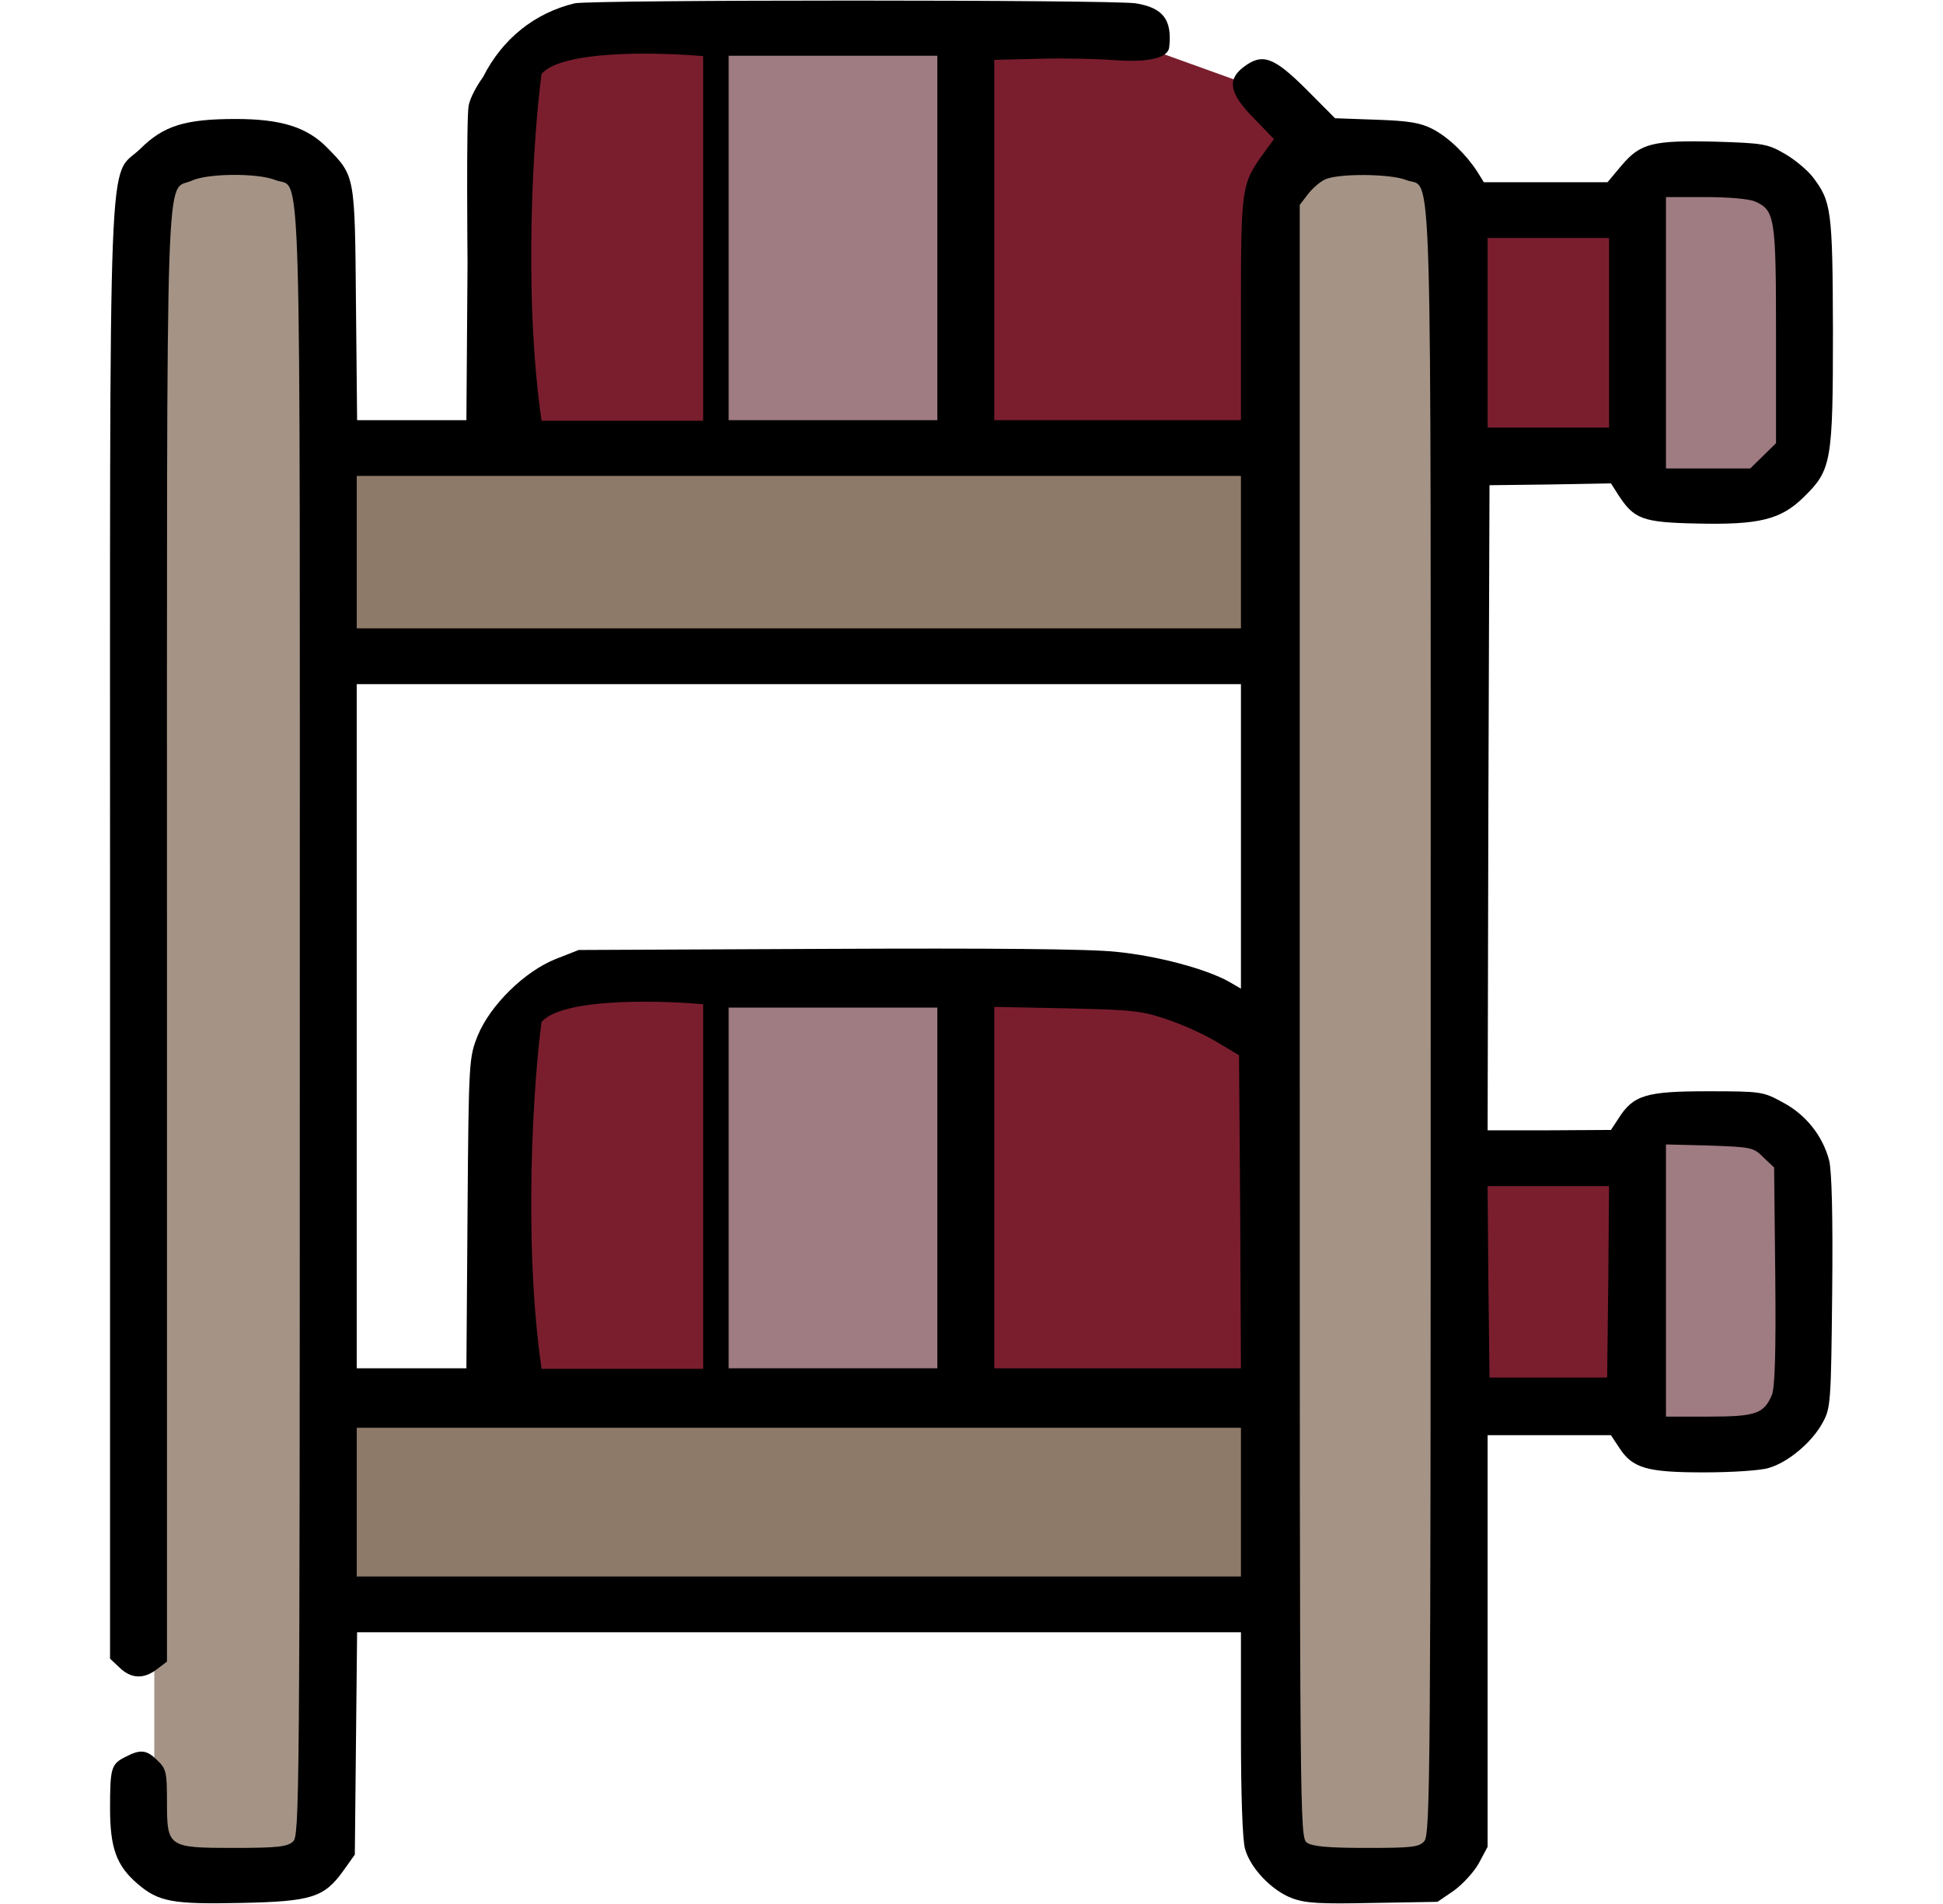
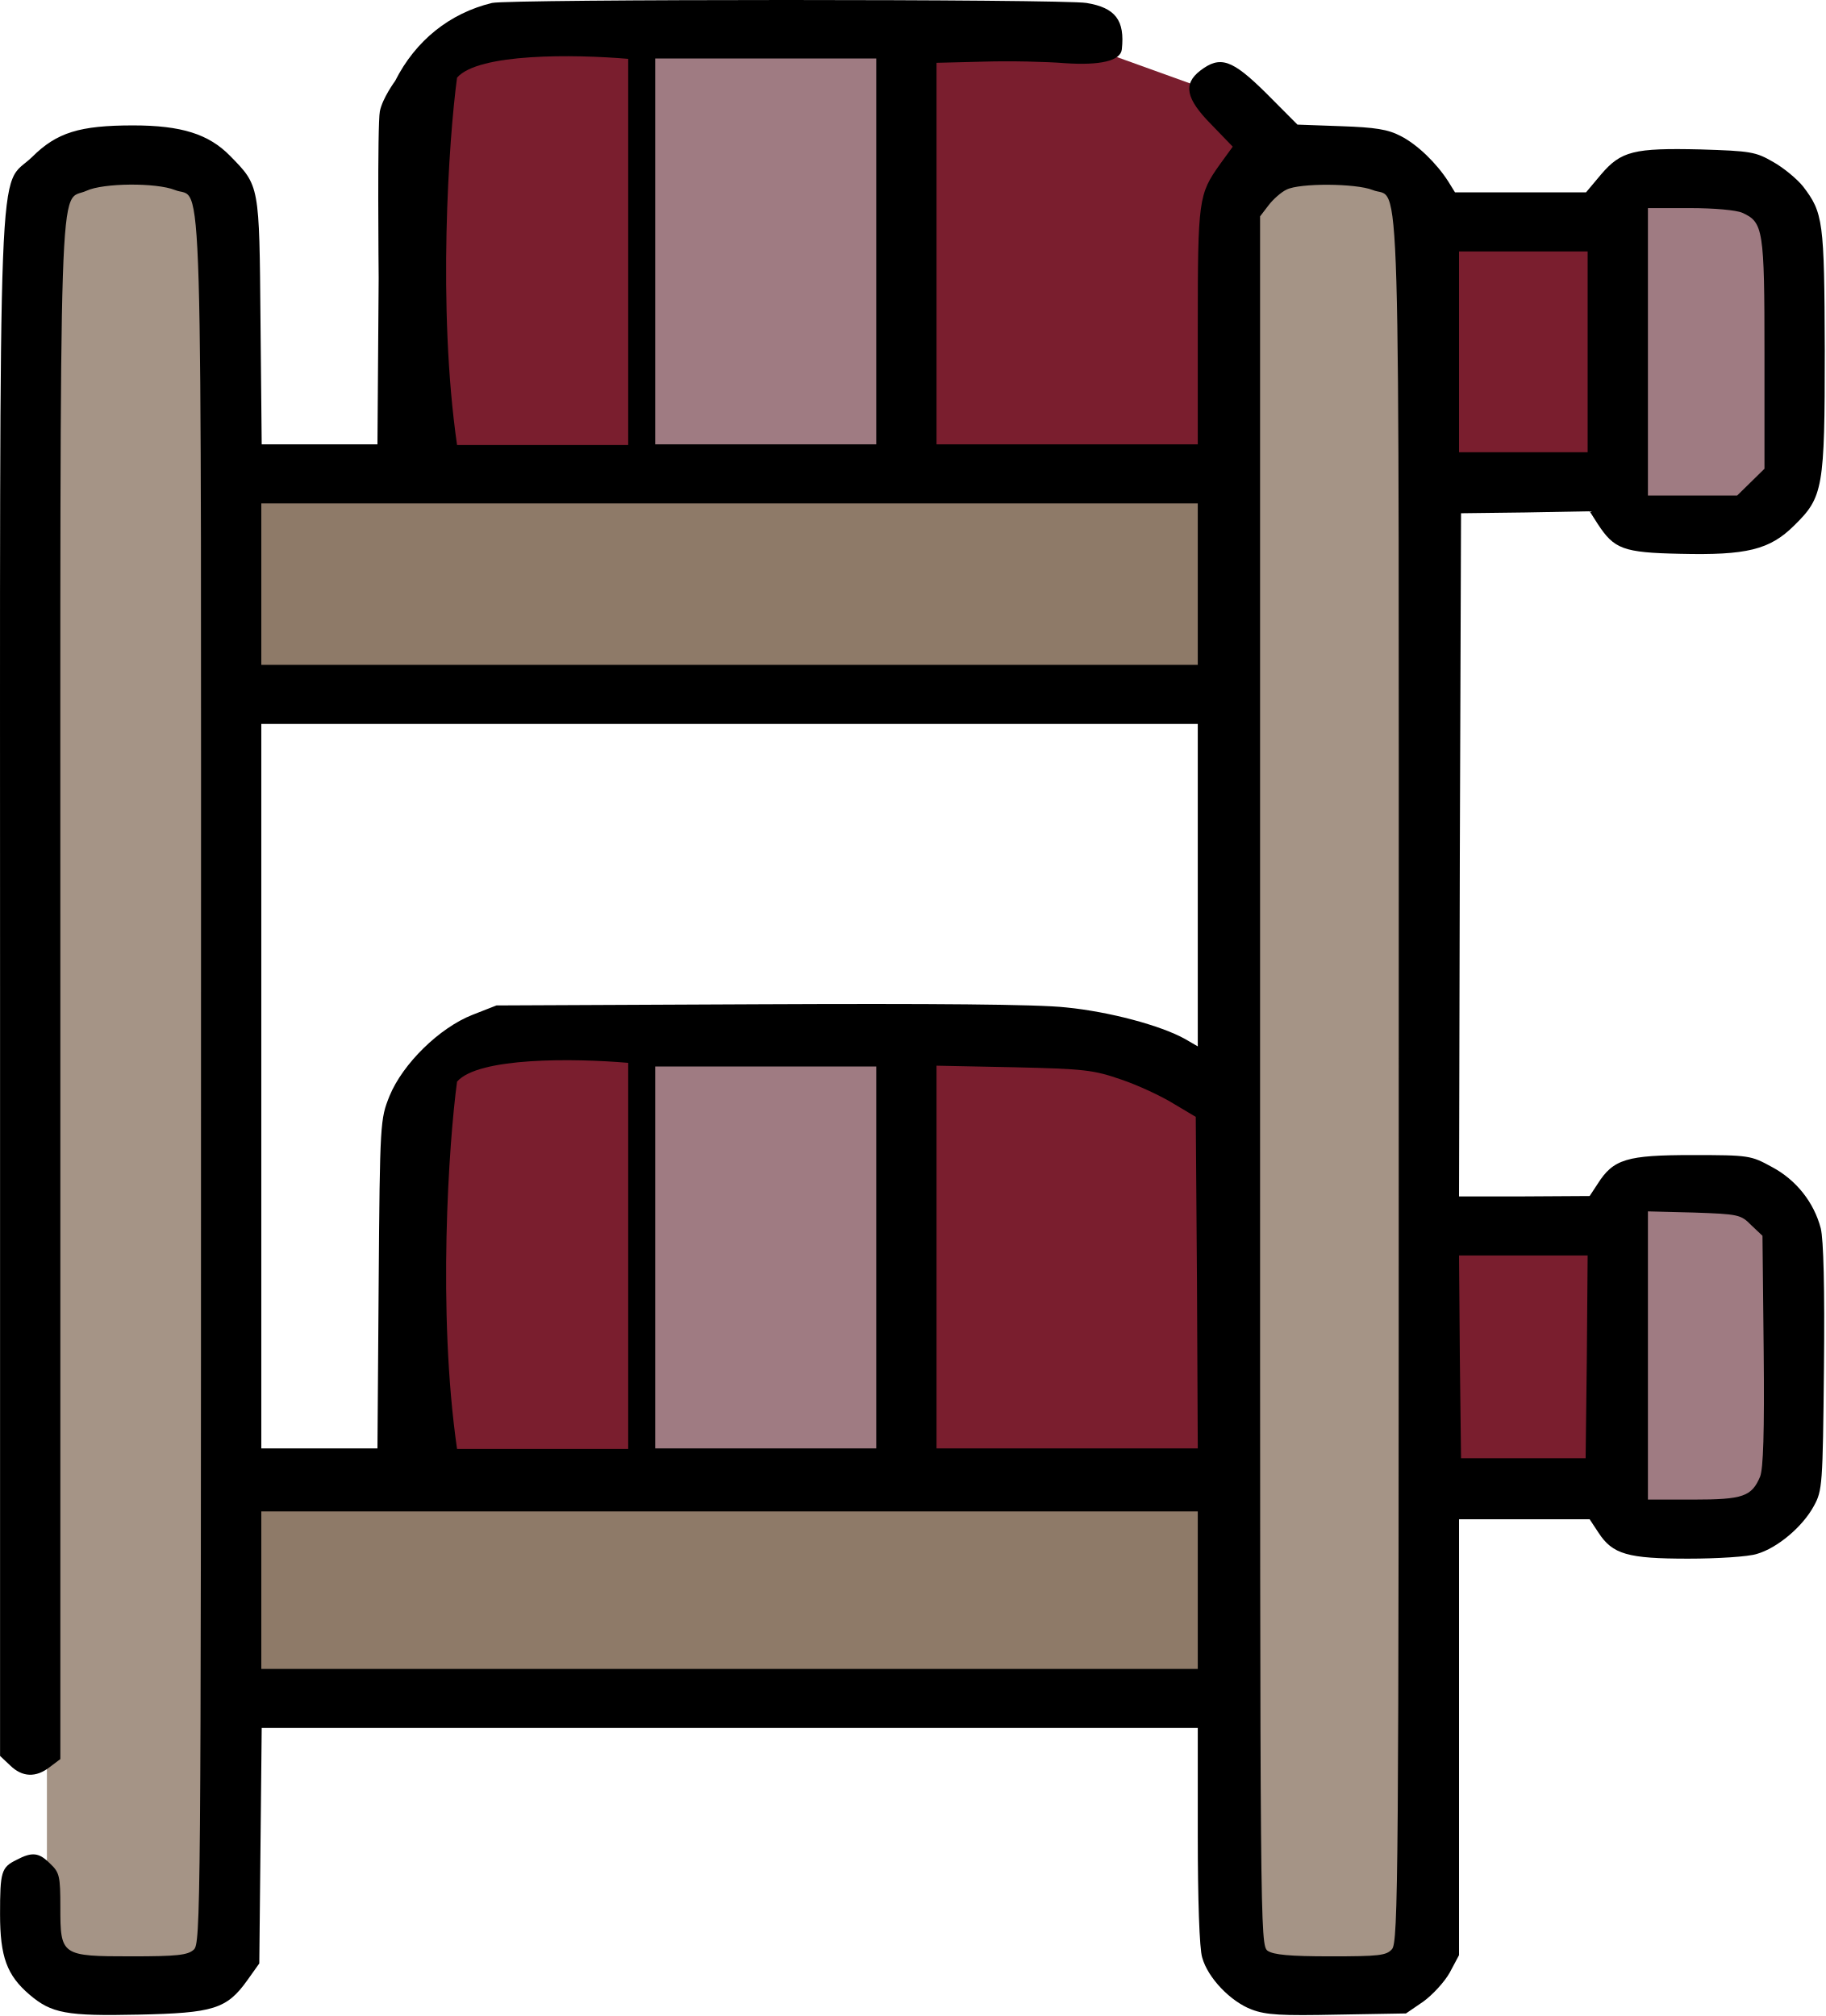
- <svg xmlns="http://www.w3.org/2000/svg" width="248" height="243" viewBox="0 0 248 243" fill="none">
-   <path d="M121.079 175.276H92.36V127.297H121.079V175.276Z" fill="#9F7B82" stroke="#9F7B82" />
-   <path d="M121.079 54.825H92.36V6.846H121.079V54.825Z" fill="#9F7B82" stroke="#9F7B82" />
-   <path d="M210.066 62.5V23.623C216.028 17.921 226.589 23.407 231.125 26.863V48.245L227.237 62.5H210.066Z" fill="#9F7B82" stroke="#9F7B82" />
-   <path d="M209.742 183.989V145.761C212.853 140.577 224.645 143.601 230.153 145.761V166.495L226.589 183.989H209.742Z" fill="#9F7B82" stroke="#9F7B82" />
-   <path d="M123.086 178.367V125.137C135.681 121.738 154.157 128.219 161.821 131.884V178.367H123.086Z" fill="#7A1E2E" stroke="#9F7B82" />
-   <path d="M186.812 181.365V148.378H208.054V179.866L186.812 181.365Z" fill="#7A1E2E" stroke="#212121" />
-   <path d="M162.94 58.858L126.883 56.836L125.198 7.299L147.664 6.597L159.907 11.006L166.984 19.431L162.94 23.137V58.858Z" fill="#7A1E2E" />
-   <path d="M208.999 27.456H186.615V57.661H208.999V27.456Z" fill="#7A1E2E" stroke="black" />
-   <path d="M41 239.658H19.694V25.392C30.628 12.528 38.454 20.032 41 25.392V239.658Z" fill="#8E7A68" fill-opacity="0.8" />
-   <path d="M186.812 239.658H165.506V25.392C176.44 12.528 184.266 20.032 186.812 25.392V239.658Z" fill="#8E7A68" fill-opacity="0.8" />
-   <path d="M162.204 57.238V85.243H42.584L42.184 57.238H162.204Z" fill="#8E7A68" />
-   <path d="M42.184 85.243H42.584M42.584 85.243H162.204V57.238H42.184L42.584 85.243Z" stroke="black" />
-   <path d="M162.204 178.367V206.371H42.584L42.184 178.367H162.204Z" fill="#8E7A68" />
-   <path d="M42.184 206.371H42.584M42.584 206.371H162.204V178.367H42.184L42.584 206.371Z" stroke="black" />
-   <path d="M73.334 0.427C68.248 1.661 64.131 4.936 61.661 9.824C61.661 9.824 60.143 11.885 59.82 13.479C59.498 15.073 59.675 33.555 59.675 33.555L59.53 53.631H52.555H45.58L45.434 38.776C45.289 22.307 45.337 22.497 41.753 18.842C39.186 16.232 35.892 15.188 30.08 15.188C23.637 15.188 20.877 16.042 17.922 18.984C13.708 23.066 14.047 14.286 14.047 118.985V211.723L15.258 212.862C16.711 214.286 18.358 214.381 20.053 213.052L21.312 212.103V119.507C21.312 16.896 21.07 24.632 24.461 23.066C26.495 22.117 32.84 22.069 35.117 22.971C38.556 24.395 38.266 15.235 38.266 130.423C38.266 230.47 38.217 234.362 37.394 235.074C36.667 235.738 35.359 235.881 29.886 235.881C21.409 235.881 21.312 235.786 21.312 229.948C21.312 226.246 21.215 225.772 20.102 224.728C18.745 223.351 17.922 223.256 16.033 224.253C14.192 225.155 14.047 225.677 14.047 230.803C14.047 235.928 14.87 238.159 17.583 240.485C20.247 242.763 22.039 243.095 30.758 242.905C39.719 242.715 41.365 242.241 43.836 238.776L45.289 236.735L45.434 222.544L45.58 208.354H101.961H158.391V221.263C158.391 228.952 158.584 234.979 158.923 236.023C159.601 238.491 162.362 241.339 164.881 242.288C166.625 242.953 168.466 243.047 175.247 242.905L183.481 242.763L185.564 241.339C186.678 240.532 188.131 238.966 188.761 237.827L189.875 235.738V209.445V183.199H197.77H205.617L206.683 184.813C208.378 187.423 210.219 187.945 217.484 187.945C221.02 187.945 224.75 187.708 225.767 187.376C228.237 186.664 231.289 184.101 232.645 181.586C233.662 179.735 233.711 179.07 233.856 164.927C233.953 155.292 233.808 149.502 233.469 148.126C232.645 144.993 230.514 142.288 227.559 140.722C225.041 139.345 224.847 139.298 217.969 139.298C210.122 139.298 208.475 139.772 206.586 142.762L205.617 144.234L197.722 144.281H189.875L189.972 103.085L190.117 61.937L197.867 61.842L205.617 61.699L206.586 63.218C208.572 66.255 209.637 66.683 216.516 66.825C224.508 67.015 227.317 66.35 230.272 63.408C233.759 59.991 233.953 58.947 233.953 42.288C233.905 26.673 233.759 25.724 231.337 22.544C230.611 21.642 229.012 20.313 227.753 19.601C225.622 18.367 225.041 18.273 218.986 18.083C210.945 17.893 209.395 18.273 206.973 21.12L205.181 23.256H197.286H189.391L188.567 21.927C187.162 19.744 184.886 17.513 182.851 16.469C181.301 15.662 179.8 15.425 175.683 15.282L170.403 15.093L166.673 11.343C162.508 7.214 161.103 6.739 158.681 8.59C156.598 10.204 156.937 11.96 160.037 15.093L162.605 17.75L161.055 19.886C158.487 23.493 158.391 24.11 158.391 39.44V53.631H142.648H126.906V30.612V7.641L132.622 7.499C135.722 7.404 140.13 7.499 142.406 7.689C146.62 7.973 149.091 7.404 149.236 6.028C149.623 2.515 148.461 0.997 144.973 0.427C142.019 -0.047 75.369 -0.047 73.334 0.427ZM119.641 30.375V53.631H106.32H93V30.375V7.119H106.32H119.641V30.375ZM179.461 22.971C182.9 24.395 182.609 15.235 182.609 130.328C182.609 226.246 182.561 234.22 181.786 235.027C181.108 235.786 180.187 235.881 174.375 235.881C169.434 235.881 167.545 235.691 166.819 235.216C165.898 234.552 165.898 232.938 165.898 130.375V26.151L166.916 24.822C167.448 24.11 168.466 23.208 169.095 22.924C170.694 22.117 177.426 22.164 179.461 22.971ZM224.023 25.724C226.542 26.863 226.687 27.717 226.687 42.762V56.573L225.041 58.187L223.394 59.801H218.017H212.641V42.477V25.154H217.726C220.584 25.154 223.297 25.392 224.023 25.724ZM205.375 42.477V54.58H197.625H189.875V42.477V30.375H197.625H205.375V42.477ZM158.391 70.48V80.209H101.961H45.531V70.48V60.75H101.961H158.391V70.48ZM158.391 106.787V126.199L156.841 125.297C153.934 123.683 147.783 122.022 142.503 121.5C139.112 121.12 126.276 121.025 105.594 121.12L73.867 121.263L70.961 122.402C66.989 123.968 62.581 128.287 60.983 132.179C59.869 134.979 59.82 135.216 59.675 154.818L59.53 174.656H52.506H45.531V130.992V87.328H101.961H158.391V106.787ZM119.641 151.638V174.656H106.32H93V151.638V128.619H106.32H119.641V151.638ZM149.139 130.185C151.125 130.85 153.983 132.179 155.436 133.08L158.148 134.694L158.294 154.675L158.391 174.656H142.648H126.906V151.59V128.524L136.255 128.714C144.731 128.904 145.845 129.046 149.139 130.185ZM225.089 147.746L226.445 149.027L226.591 162.886C226.687 172.758 226.542 177.124 226.155 178.073C225.137 180.446 224.12 180.826 218.114 180.826H212.641V163.455V146.085L218.211 146.227C223.539 146.417 223.83 146.464 225.089 147.746ZM205.278 163.598L205.133 175.843H197.625H190.117L189.972 163.598L189.875 151.4H197.625H205.375L205.278 163.598ZM158.391 191.742V201.234H101.961H45.531V191.742V182.25H101.961H158.391V191.742Z" fill="black" />
-   <path d="M69.123 9.429C71.694 6.471 83.21 6.605 89.749 7.166V53.71H69.123C66.731 37.184 68.126 16.753 69.123 9.429Z" fill="#7A1E2E" />
-   <path d="M69.123 130.445C71.694 127.487 83.21 127.622 89.749 128.183V174.727H69.123C66.731 158.201 68.126 137.769 69.123 130.445Z" fill="#7A1E2E" />
+ <svg xmlns="http://www.w3.org/2000/svg" width="220" height="243" viewBox="0 0 220 243" fill="none">
+   <path d="M107.039 175.205H78.32V127.226H107.039V175.205Z" fill="#9F7B82" stroke="#9F7B82" />
+   <path d="M107.039 54.753H78.32V6.775H107.039V54.753Z" fill="#9F7B82" stroke="#9F7B82" />
+   <path d="M196.026 62.429V23.552C201.987 17.85 212.549 23.336 217.084 26.792V48.174L213.197 62.429H196.026Z" fill="#9F7B82" stroke="#9F7B82" />
+   <path d="M195.702 183.918V145.689C198.812 140.506 210.605 143.53 216.112 145.689V166.424L212.549 183.918H195.702Z" fill="#9F7B82" stroke="#9F7B82" />
+   <path d="M109.046 178.295V125.066C121.641 121.667 140.117 128.148 147.781 131.813V178.295H109.046Z" fill="#7A1E2E" stroke="#9F7B82" />
+   <path d="M172.771 181.294V148.307H194.013V179.795L172.771 181.294Z" fill="#7A1E2E" stroke="#212121" />
+   <path d="M148.9 58.787L112.842 56.765L111.157 7.228L133.624 6.526L145.867 10.935L152.944 19.359L148.9 23.066V58.787Z" fill="#7A1E2E" />
+   <path d="M194.958 27.385H172.574V57.59H194.958V27.385Z" fill="#7A1E2E" stroke="black" />
+   <path d="M26.959 239.586H5.654V25.321C16.588 12.457 24.413 19.961 26.959 25.321V239.586Z" fill="#8E7A68" fill-opacity="0.8" />
+   <path d="M172.771 239.586H151.466V25.321C162.4 12.457 170.226 19.961 172.771 25.321V239.586Z" fill="#8E7A68" fill-opacity="0.8" />
+   <path d="M148.164 57.167V85.171H28.544L28.144 57.167H148.164Z" fill="#8E7A68" />
+   <path d="M28.144 85.171H28.544M28.544 85.171H148.164V57.167H28.144L28.544 85.171Z" stroke="black" />
+   <path d="M148.164 178.295V206.3H28.544L28.144 178.295H148.164Z" fill="#8E7A68" />
+   <path d="M28.144 206.3H28.544M28.544 206.3H148.164V178.295H28.144L28.544 206.3Z" stroke="black" />
+   <path d="M59.294 0.356C54.208 1.59 50.091 4.865 47.621 9.753C47.621 9.753 46.103 11.814 45.78 13.408C45.457 15.002 45.635 33.484 45.635 33.484L45.489 53.56H38.514H31.539L31.394 38.704C31.249 22.235 31.297 22.425 27.713 18.771C25.146 16.16 21.852 15.116 16.039 15.116C9.597 15.116 6.836 15.971 3.882 18.913C-0.333 22.995 0.007 14.215 0.007 118.913V211.652L1.217 212.791C2.671 214.215 4.317 214.31 6.013 212.981L7.272 212.032V119.435C7.272 16.825 7.03 24.561 10.421 22.995C12.455 22.046 18.8 21.998 21.077 22.9C24.516 24.324 24.225 15.164 24.225 130.351C24.225 230.399 24.177 234.291 23.353 235.003C22.627 235.667 21.319 235.81 15.846 235.81C7.369 235.81 7.272 235.715 7.272 229.877C7.272 226.175 7.175 225.7 6.061 224.656C4.705 223.28 3.882 223.185 1.992 224.182C0.152 225.083 0.007 225.606 0.007 230.731C0.007 235.857 0.83 238.088 3.542 240.413C6.207 242.692 7.999 243.024 16.718 242.834C25.678 242.644 27.325 242.169 29.796 238.705L31.249 236.664L31.394 222.473L31.539 208.282H87.921H144.35V221.192C144.35 228.88 144.544 234.908 144.883 235.952C145.561 238.42 148.322 241.268 150.841 242.217C152.585 242.881 154.425 242.976 161.207 242.834L169.441 242.692L171.524 241.268C172.638 240.461 174.091 238.895 174.721 237.756L175.835 235.667V209.374V183.128H183.73H191.577L192.642 184.742C194.338 187.352 196.178 187.874 203.444 187.874C206.98 187.874 210.71 187.637 211.727 187.305C214.197 186.593 217.249 184.03 218.605 181.514C219.622 179.663 219.671 178.999 219.816 164.856C219.913 155.221 219.767 149.431 219.428 148.054C218.605 144.922 216.474 142.217 213.519 140.65C211 139.274 210.807 139.227 203.928 139.227C196.081 139.227 194.435 139.701 192.546 142.691L191.577 144.163L183.682 144.21H175.835L175.932 103.014L176.077 61.865L183.827 61.77L191.577 61.628L192.546 63.147C194.532 66.184 195.597 66.611 202.475 66.754C210.467 66.944 213.277 66.279 216.231 63.337C219.719 59.919 219.913 58.875 219.913 42.217C219.864 26.602 219.719 25.653 217.297 22.473C216.571 21.571 214.972 20.242 213.713 19.53C211.581 18.296 211 18.201 204.946 18.011C196.905 17.822 195.355 18.201 192.933 21.049L191.141 23.185H183.246H175.35L174.527 21.856C173.122 19.673 170.846 17.442 168.811 16.398C167.261 15.591 165.76 15.354 161.642 15.211L156.363 15.021L152.633 11.272C148.467 7.143 147.063 6.668 144.641 8.519C142.558 10.133 142.897 11.889 145.997 15.021L148.564 17.679L147.014 19.815C144.447 23.422 144.35 24.039 144.35 39.369V53.56H128.608H112.866V30.541V7.57L118.582 7.428C121.682 7.333 126.089 7.428 128.366 7.617C132.58 7.902 135.05 7.333 135.196 5.956C135.583 2.444 134.421 0.925 130.933 0.356C127.978 -0.119 61.328 -0.119 59.294 0.356ZM105.6 30.304V53.56H92.28H78.96V30.304V7.048H92.28H105.6V30.304ZM165.421 22.9C168.86 24.324 168.569 15.164 168.569 130.257C168.569 226.175 168.521 234.149 167.746 234.955C167.067 235.715 166.147 235.81 160.335 235.81C155.394 235.81 153.505 235.62 152.778 235.145C151.858 234.481 151.858 232.867 151.858 130.304V26.08L152.875 24.751C153.408 24.039 154.425 23.137 155.055 22.852C156.653 22.046 163.386 22.093 165.421 22.9ZM209.983 25.653C212.502 26.792 212.647 27.646 212.647 42.691V56.502L211 58.116L209.353 59.73H203.977H198.6V42.406V25.083H203.686C206.544 25.083 209.257 25.32 209.983 25.653ZM191.335 42.406V54.509H183.585H175.835V42.406V30.304H183.585H191.335V42.406ZM144.35 70.408V80.138H87.921H31.491V70.408V60.679H87.921H144.35V70.408ZM144.35 106.716V126.127L142.8 125.226C139.894 123.612 133.742 121.951 128.463 121.429C125.072 121.049 112.236 120.954 91.553 121.049L59.827 121.192L56.921 122.331C52.949 123.897 48.541 128.216 46.943 132.108C45.828 134.908 45.78 135.145 45.635 154.746L45.489 174.585H38.466H31.491V130.921V87.257H87.921H144.35V106.716ZM105.6 151.567V174.585H92.28H78.96V151.567V128.548H92.28H105.6V151.567ZM135.099 130.114C137.085 130.779 139.942 132.108 141.396 133.009L144.108 134.623L144.253 154.604L144.35 174.585H128.608H112.866V151.519V128.453L122.214 128.643C130.691 128.833 131.805 128.975 135.099 130.114ZM211.049 147.675L212.405 148.956L212.55 162.815C212.647 172.687 212.502 177.053 212.114 178.002C211.097 180.375 210.08 180.755 204.074 180.755H198.6V163.384V146.014L204.171 146.156C209.499 146.346 209.789 146.393 211.049 147.675ZM191.238 163.527L191.092 175.772H183.585H176.077L175.932 163.527L175.835 151.329H183.585H191.335L191.238 163.527ZM144.35 191.671V201.163H87.921H31.491V191.671V182.179H87.921H144.35V191.671Z" fill="black" />
+   <path d="M55.083 9.358C57.654 6.4 69.169 6.534 75.708 7.095V53.639H55.083C52.691 37.113 54.086 16.681 55.083 9.358Z" fill="#7A1E2E" />
+   <path d="M55.083 130.374C57.654 127.416 69.169 127.55 75.708 128.112V174.656H55.083C52.691 158.129 54.086 137.698 55.083 130.374Z" fill="#7A1E2E" />
</svg>
